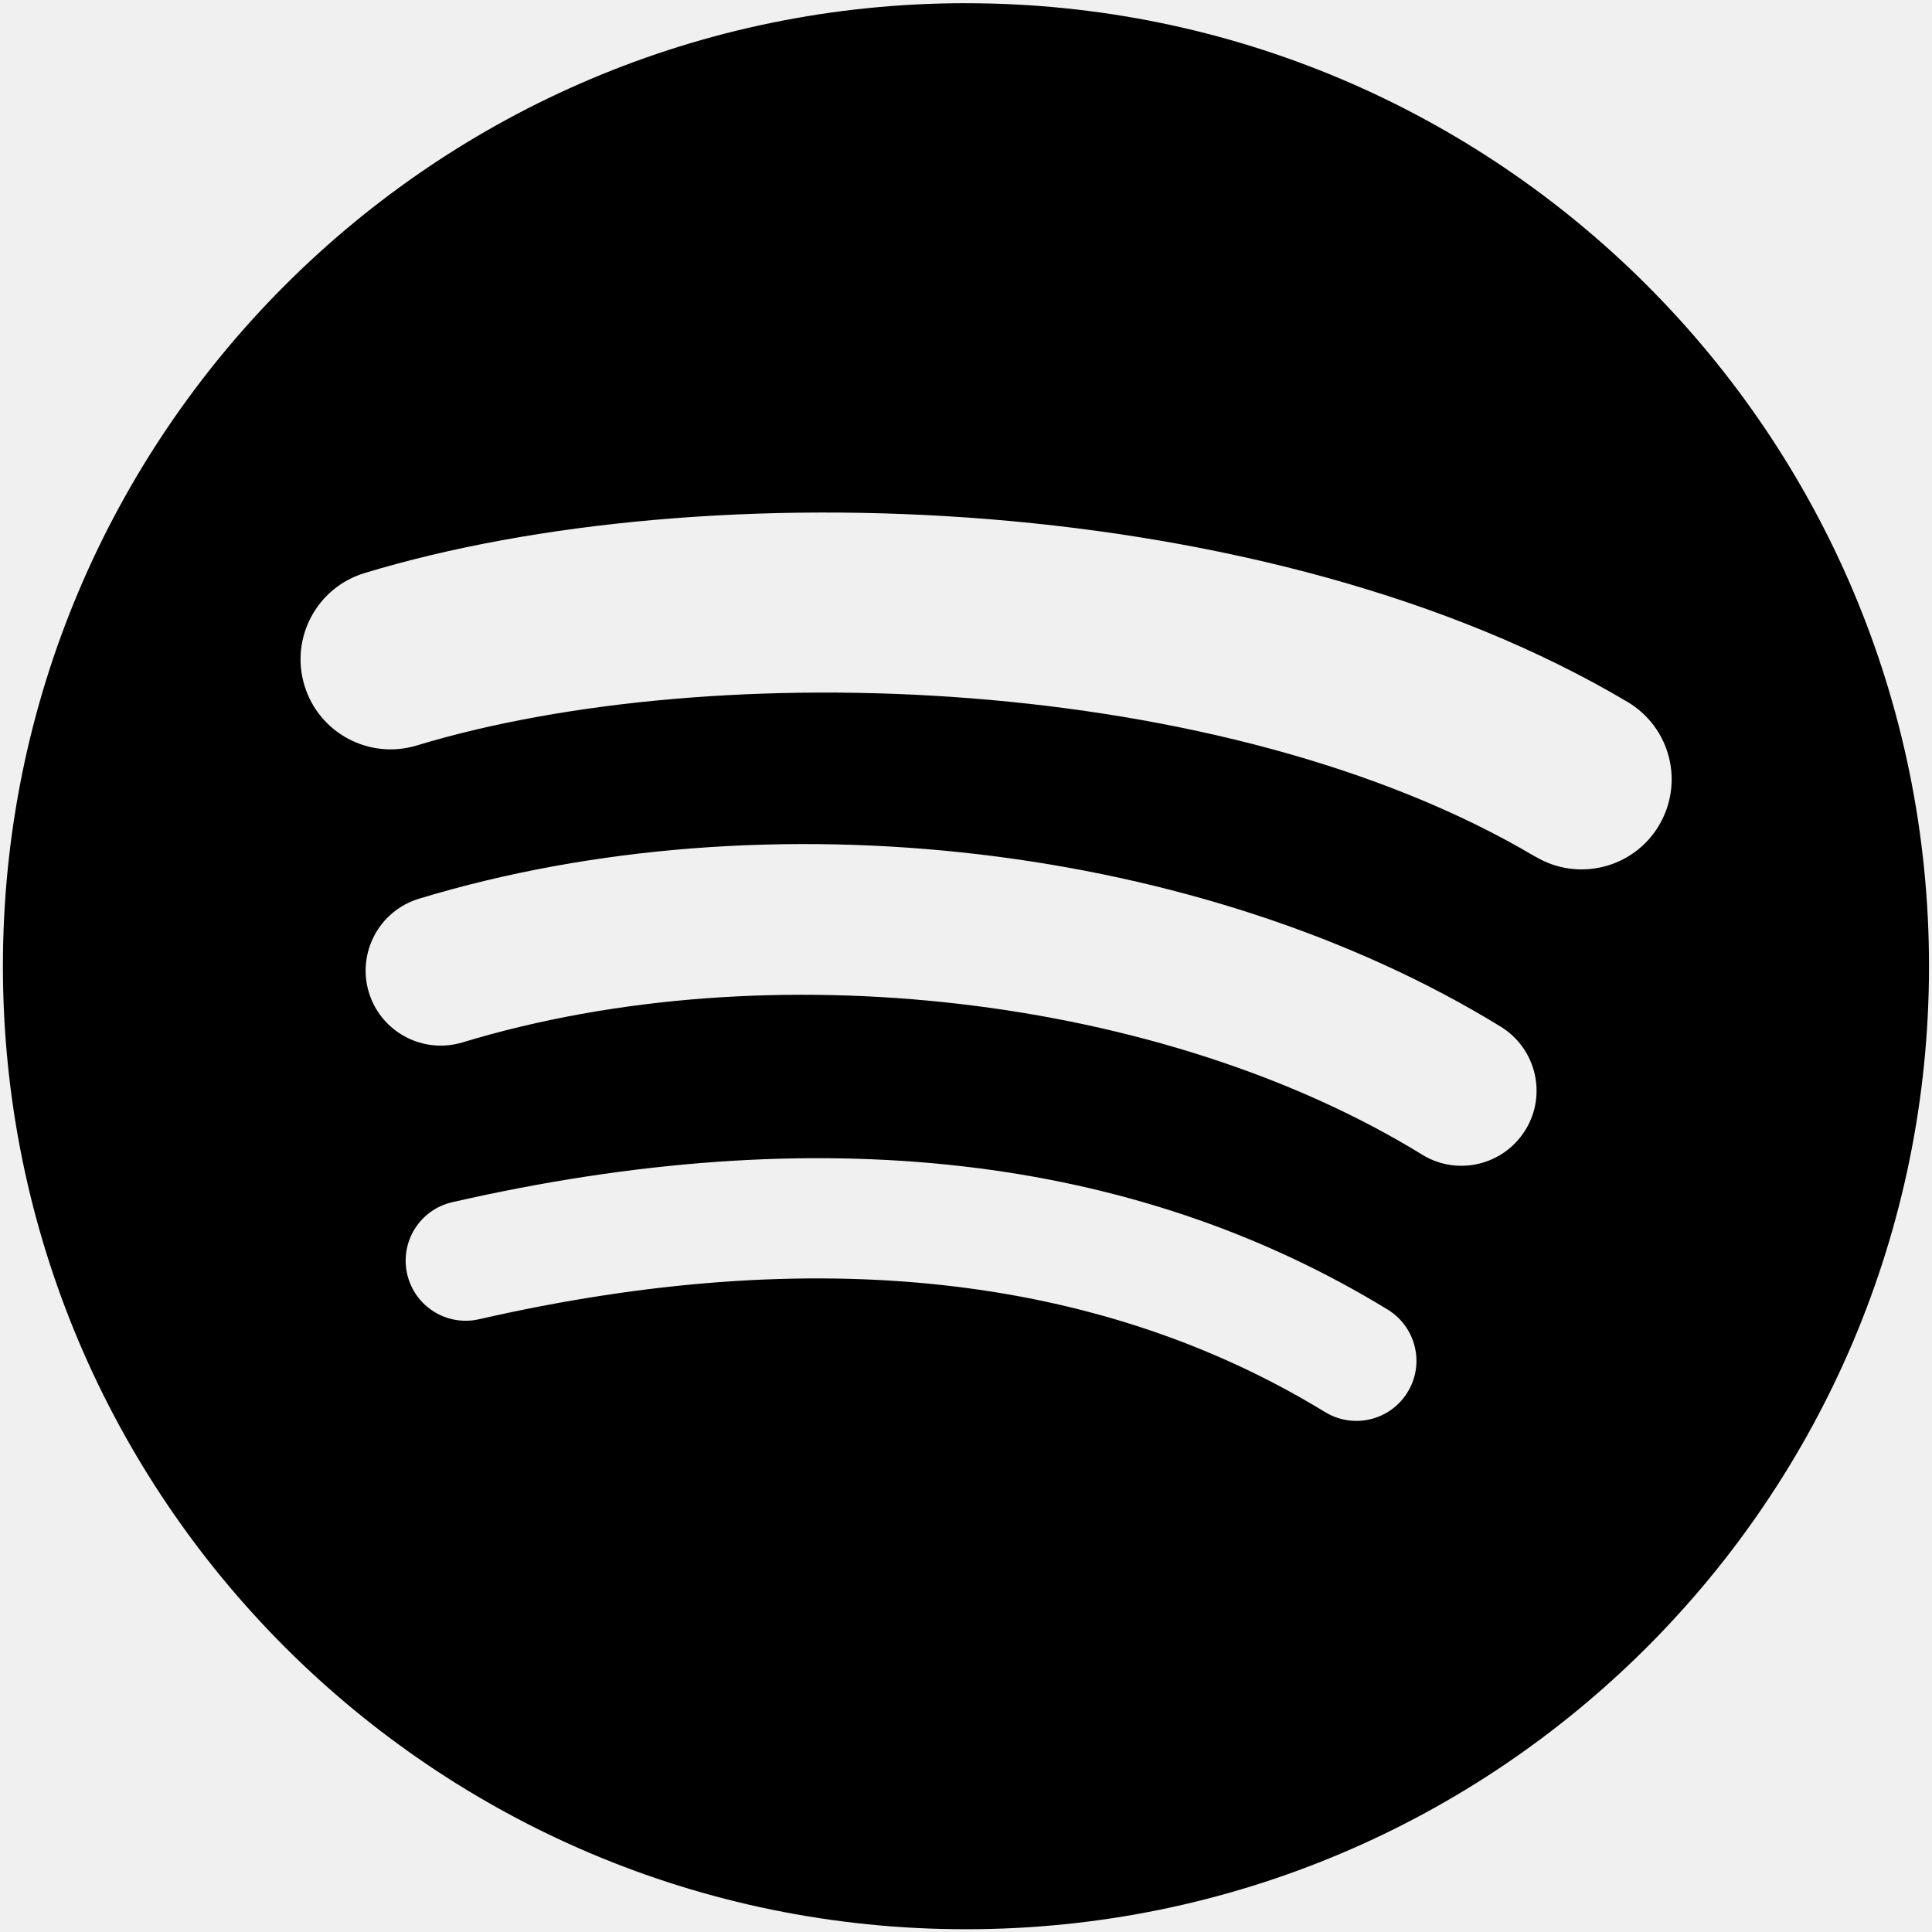
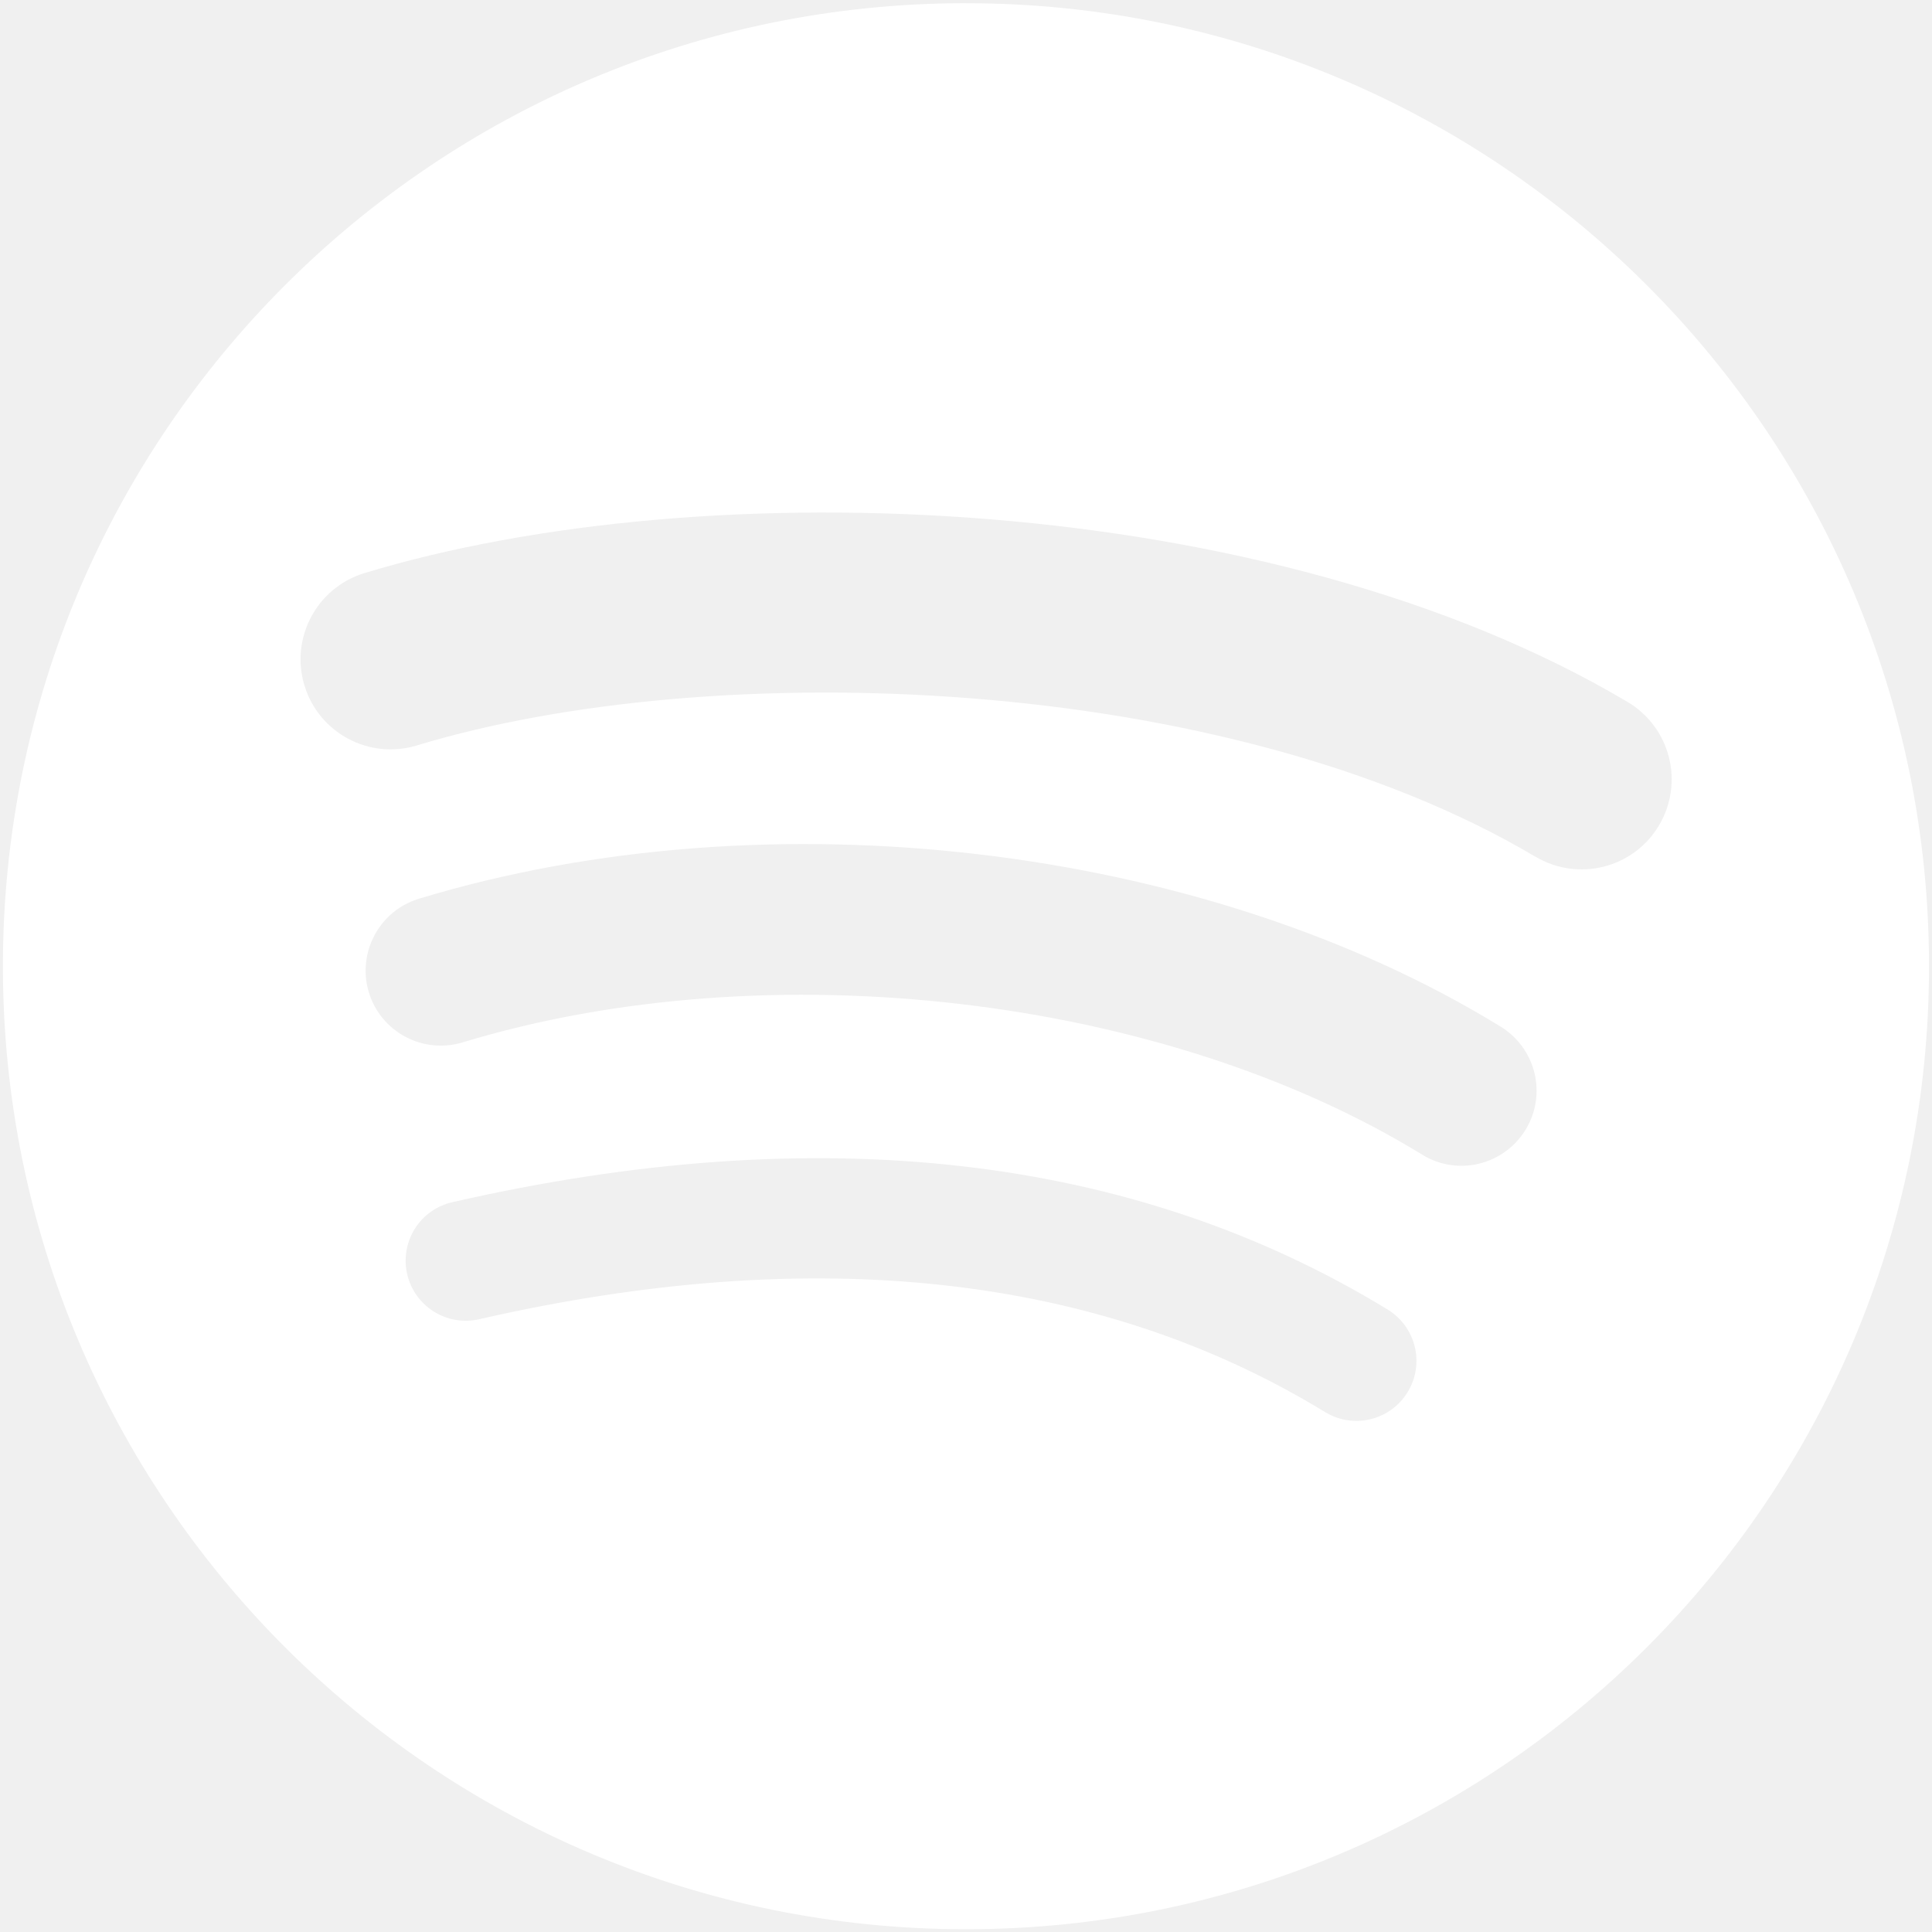
<svg xmlns="http://www.w3.org/2000/svg" height="32" width="32" viewBox="0 0 168 168">
-   <path d="M83.996.277C37.746.277.253 37.77.253 84.02c0 46.25 37.494 83.74 83.743 83.74 46.254 0 83.744-37.49 83.744-83.74 0-46.247-37.49-83.74-83.745-83.74V.278zm38.404 120.78a5.217 5.217 0 0 1-7.18 1.73c-19.662-12.01-44.414-14.73-73.564-8.07a5.222 5.222 0 0 1-6.25-3.93 5.213 5.213 0 0 1 3.927-6.25c31.9-7.29 59.263-4.15 81.337 9.34 2.46 1.51 3.24 4.72 1.73 7.18zm10.25-22.805c-1.89 3.075-5.91 4.045-8.98 2.155-22.51-13.84-56.823-17.846-83.448-9.764-3.453 1.043-7.1-.903-8.148-4.35a6.538 6.538 0 0 1 4.354-8.143c30.413-9.228 68.222-4.758 94.072 11.127 3.07 1.89 4.04 5.91 2.15 8.976zm.88-23.744c-26.99-16.03-71.52-17.505-97.29-9.684-4.137 1.255-8.513-1.08-9.767-5.22a7.835 7.835 0 0 1 5.22-9.77c29.582-8.98 78.757-7.245 109.83 11.202a7.823 7.823 0 0 1 2.74 10.733c-2.2 3.72-7.02 4.94-10.73 2.73z" />
+   <path fill="#ffffff" d="M83.996.277C37.746.277.253 37.77.253 84.02c0 46.25 37.494 83.74 83.743 83.74 46.254 0 83.744-37.49 83.744-83.74 0-46.247-37.49-83.74-83.745-83.74V.278zm38.404 120.78a5.217 5.217 0 0 1-7.18 1.73c-19.662-12.01-44.414-14.73-73.564-8.07a5.222 5.222 0 0 1-6.25-3.93 5.213 5.213 0 0 1 3.927-6.25c31.9-7.29 59.263-4.15 81.337 9.34 2.46 1.51 3.24 4.72 1.73 7.18zm10.25-22.805c-1.89 3.075-5.91 4.045-8.98 2.155-22.51-13.84-56.823-17.846-83.448-9.764-3.453 1.043-7.1-.903-8.148-4.35a6.538 6.538 0 0 1 4.354-8.143c30.413-9.228 68.222-4.758 94.072 11.127 3.07 1.89 4.04 5.91 2.15 8.976zm.88-23.744c-26.99-16.03-71.52-17.505-97.29-9.684-4.137 1.255-8.513-1.08-9.767-5.22a7.835 7.835 0 0 1 5.22-9.77c29.582-8.98 78.757-7.245 109.83 11.202a7.823 7.823 0 0 1 2.74 10.733c-2.2 3.72-7.02 4.94-10.73 2.73z" />
</svg>
